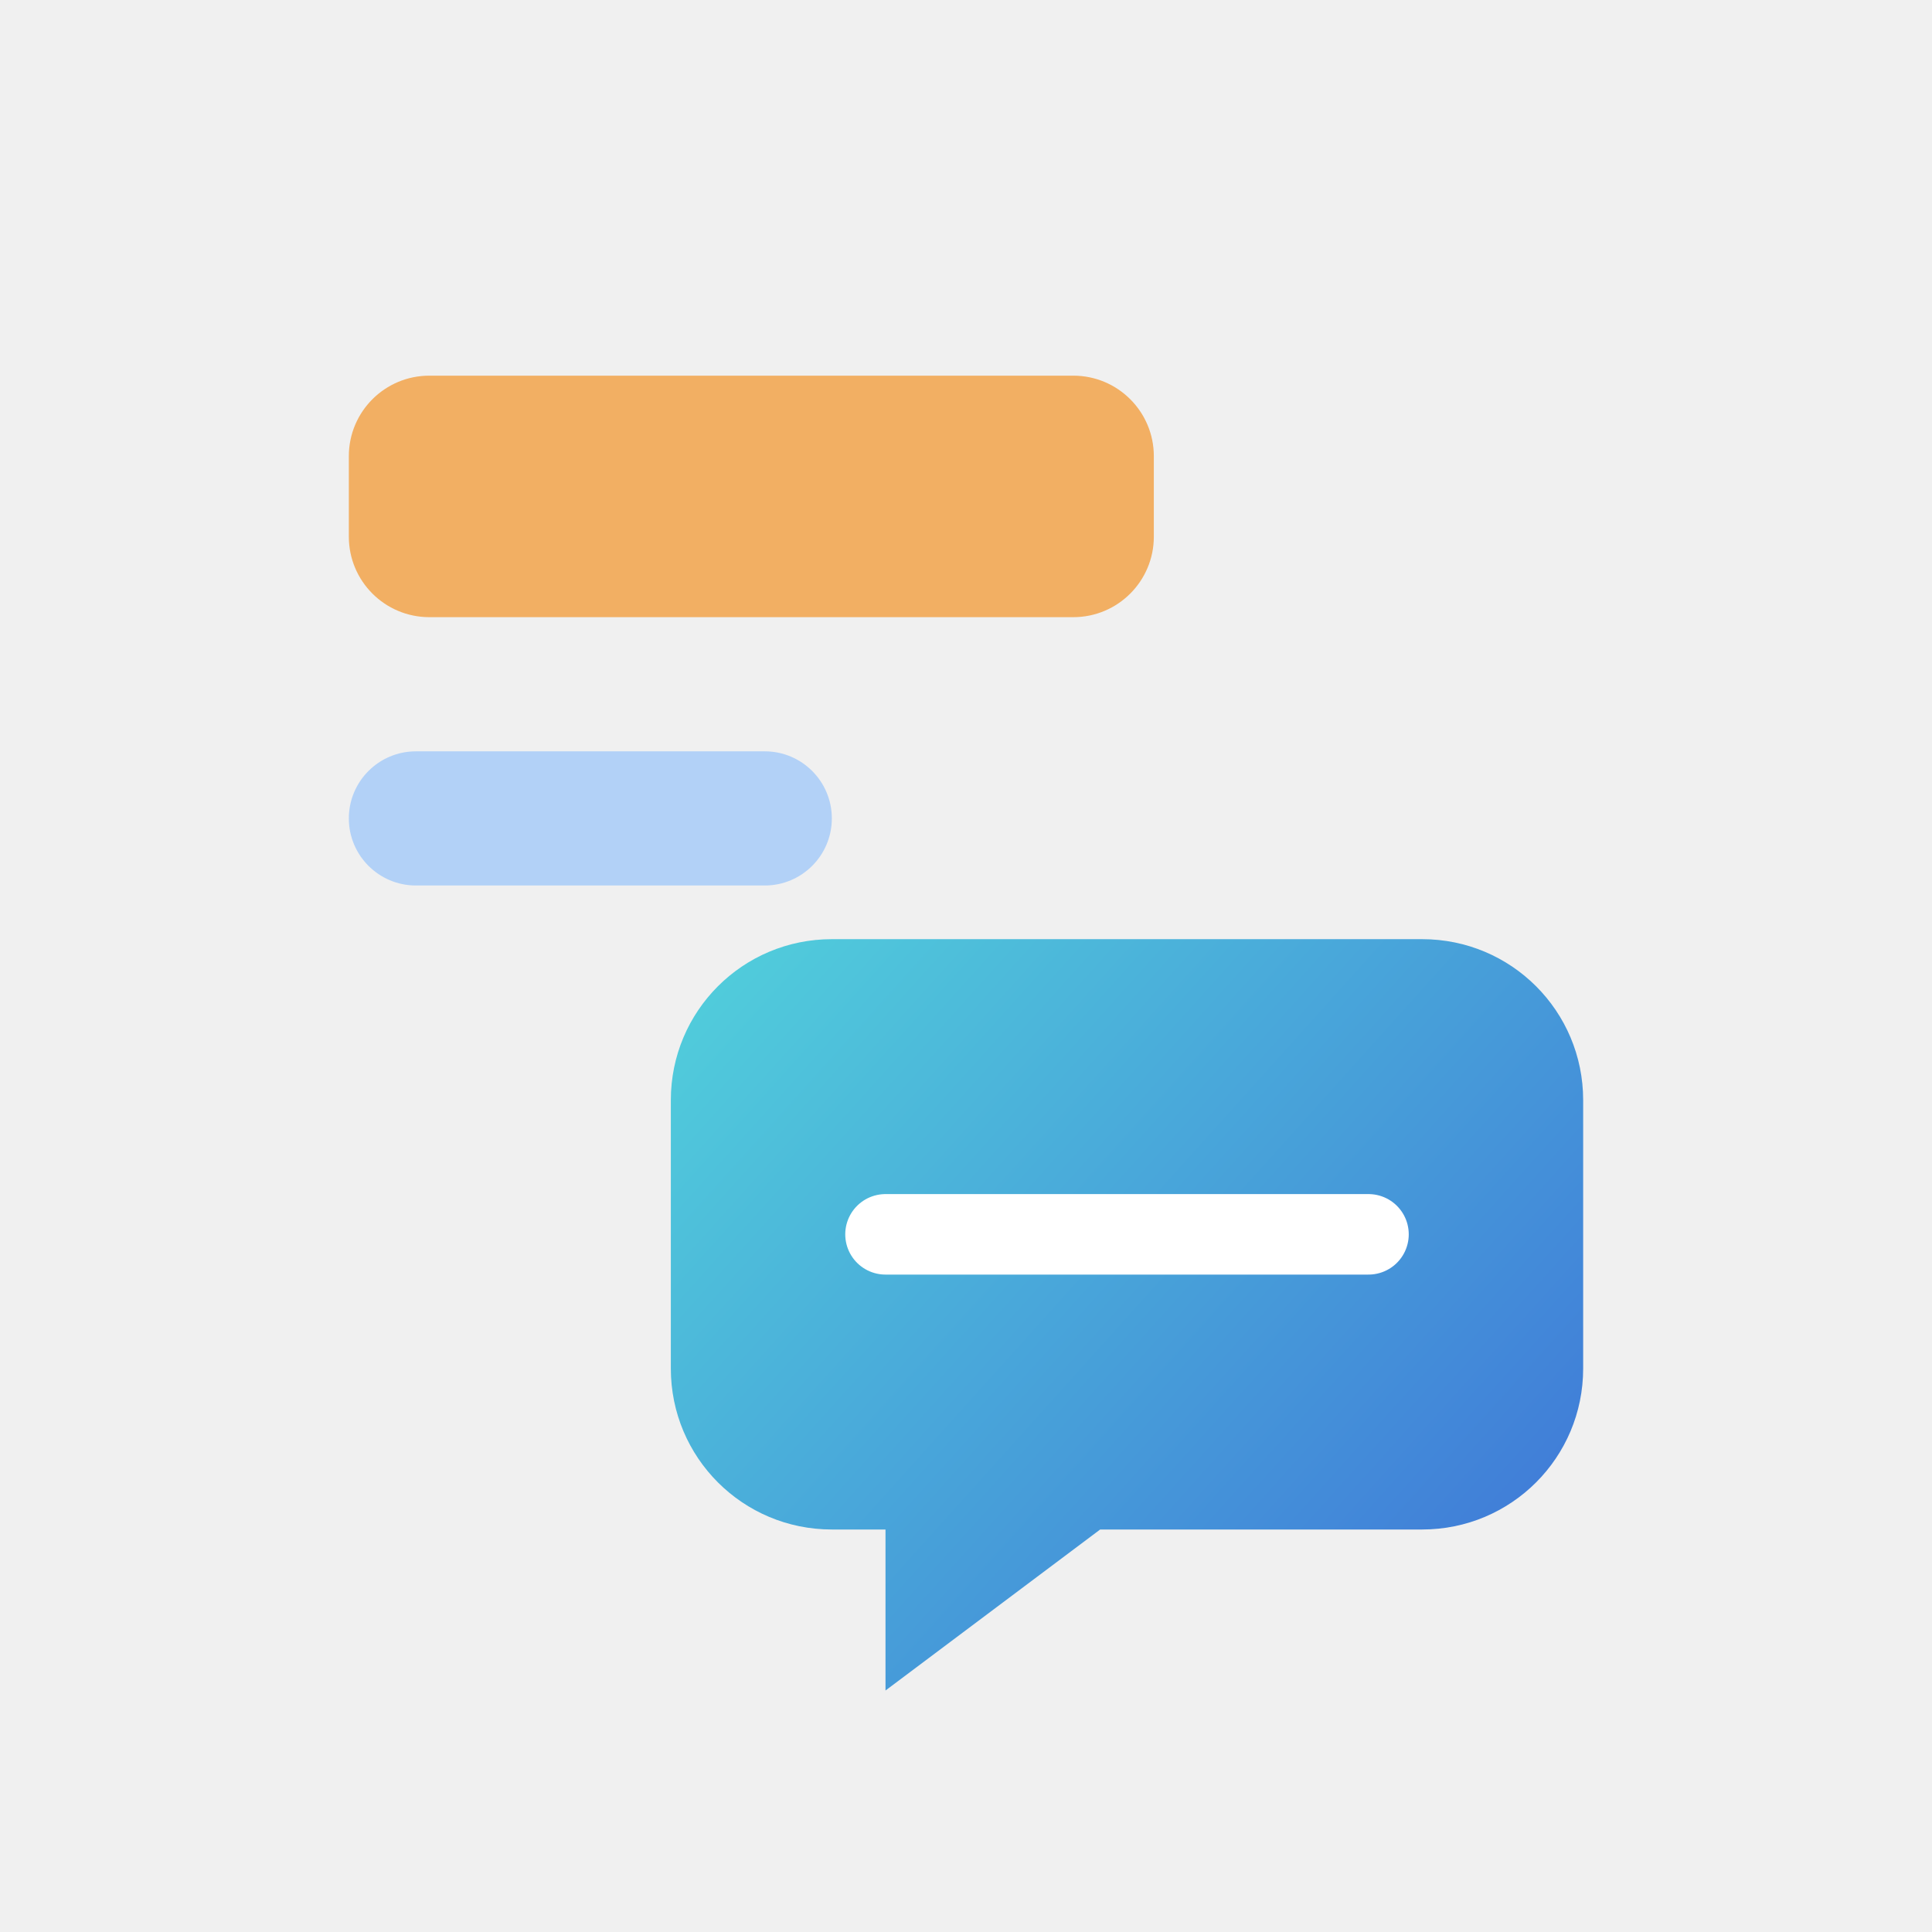
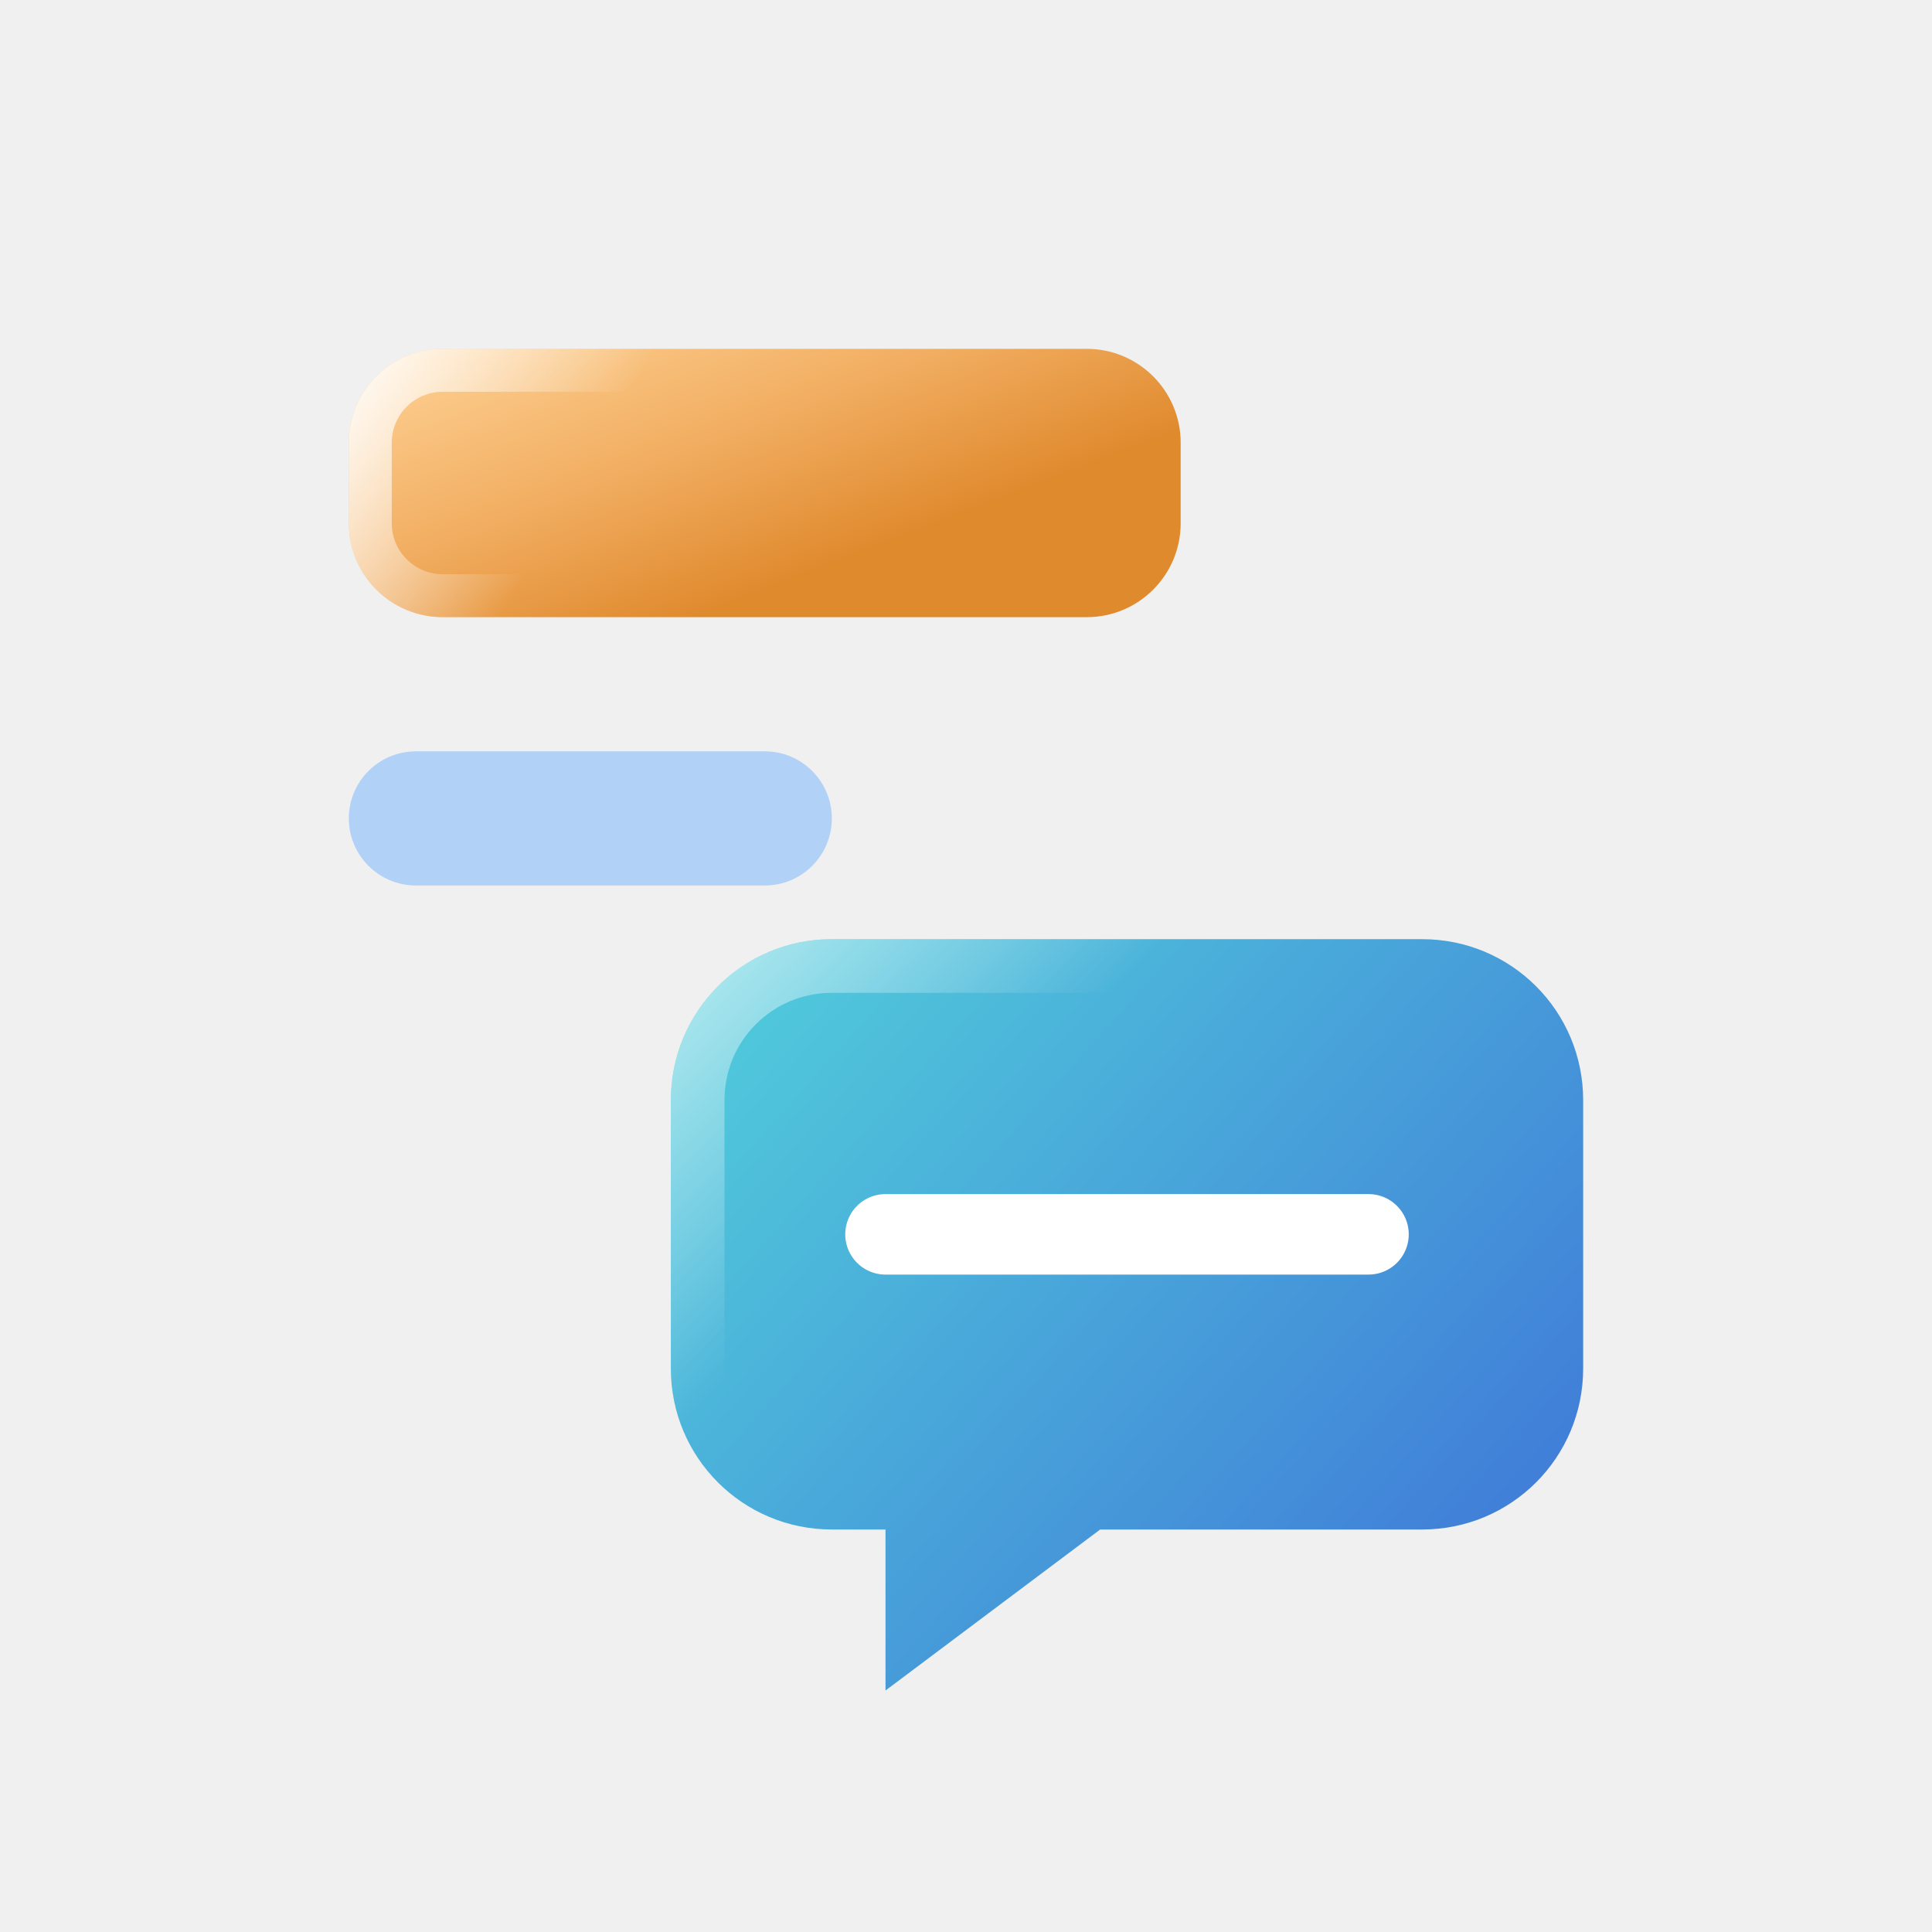
<svg xmlns="http://www.w3.org/2000/svg" width="36" height="36" viewBox="0 0 36 36" fill="none">
-   <rect x="6.5" y="7" width="15" height="4.5" rx="1.5" fill="#F2AF63" />
+   <rect x="6.5" y="6.5" width="15.5" height="5" rx="1.75" fill="url(#threads-passage)" />
+   <rect x="6.9" y="6.9" width="14.7" height="4.2" rx="1.35" stroke="url(#threads-passage-rim)" stroke-width="0.8" />
  <rect x="6.5" y="14" width="9" height="2.5" rx="1.25" fill="#7FB7FC" fill-opacity="0.55" />
  <path d="M15.5 17.5H26.5C28.16 17.5 29.5 18.84 29.5 20.5V25.5C29.5 27.16 28.16 28.5 26.5 28.5H20.5L16.5 31.5V28.5H15.5C13.84 28.5 12.5 27.16 12.5 25.5V20.5C12.5 18.84 13.84 17.5 15.5 17.5Z" fill="url(#threads-reply)" />
+   <clipPath id="threads-reply-clip">
+     <path d="M15.5 17.5H26.5C28.16 17.5 29.5 18.84 29.5 20.5V25.5C29.5 27.16 28.16 28.5 26.5 28.5H20.5L16.5 31.5V28.5H15.5C13.84 28.5 12.5 27.16 12.5 25.5V20.5C12.5 18.84 13.84 17.5 15.5 17.5Z" />
+   </clipPath>
+   <path d="M15.5 17.5H26.5C28.16 17.5 29.5 18.84 29.5 20.5V25.5C29.5 27.16 28.16 28.5 26.5 28.5H20.5L16.5 31.5V28.5H15.5C13.84 28.5 12.5 27.16 12.5 25.5V20.5C12.5 18.84 13.84 17.5 15.5 17.5Z" stroke="url(#threads-reply-rim)" stroke-width="2" clip-path="url(#threads-reply-clip)" />
  <path d="M16.5 23H25.5" stroke="#FFFFFF" stroke-width="1.5" stroke-linecap="round" />
  <defs>
    <linearGradient id="threads-reply" x1="13" y1="17.5" x2="28" y2="31" gradientUnits="userSpaceOnUse">
      <stop stop-color="#51CFDB" />
      <stop offset="1" stop-color="#3F77D8" />
    </linearGradient>
+     <linearGradient id="threads-reply-rim" x1="12.5" y1="17.5" x2="24" y2="29" gradientUnits="userSpaceOnUse">
+       <stop stop-color="#FFFFFF" stop-opacity="0.6" />
+       <stop offset="0.4" stop-color="#FFFFFF" stop-opacity="0" />
+     </linearGradient>
+     <linearGradient id="threads-passage" x1="6.5" y1="6.5" x2="9" y2="13" gradientUnits="userSpaceOnUse">
+       <stop stop-color="#FFD59A" />
+       <stop offset="0.55" stop-color="#F2AF63" />
+       <stop offset="1" stop-color="#E08A2E" />
+     </linearGradient>
+     <linearGradient id="threads-passage-rim" x1="6.5" y1="6.5" x2="16" y2="12" gradientUnits="userSpaceOnUse">
+       <stop stop-color="#FFFFFF" stop-opacity="0.95" />
+       <stop offset="0.45" stop-color="#FFFFFF" stop-opacity="0" />
+     </linearGradient>
  </defs>
</svg>
